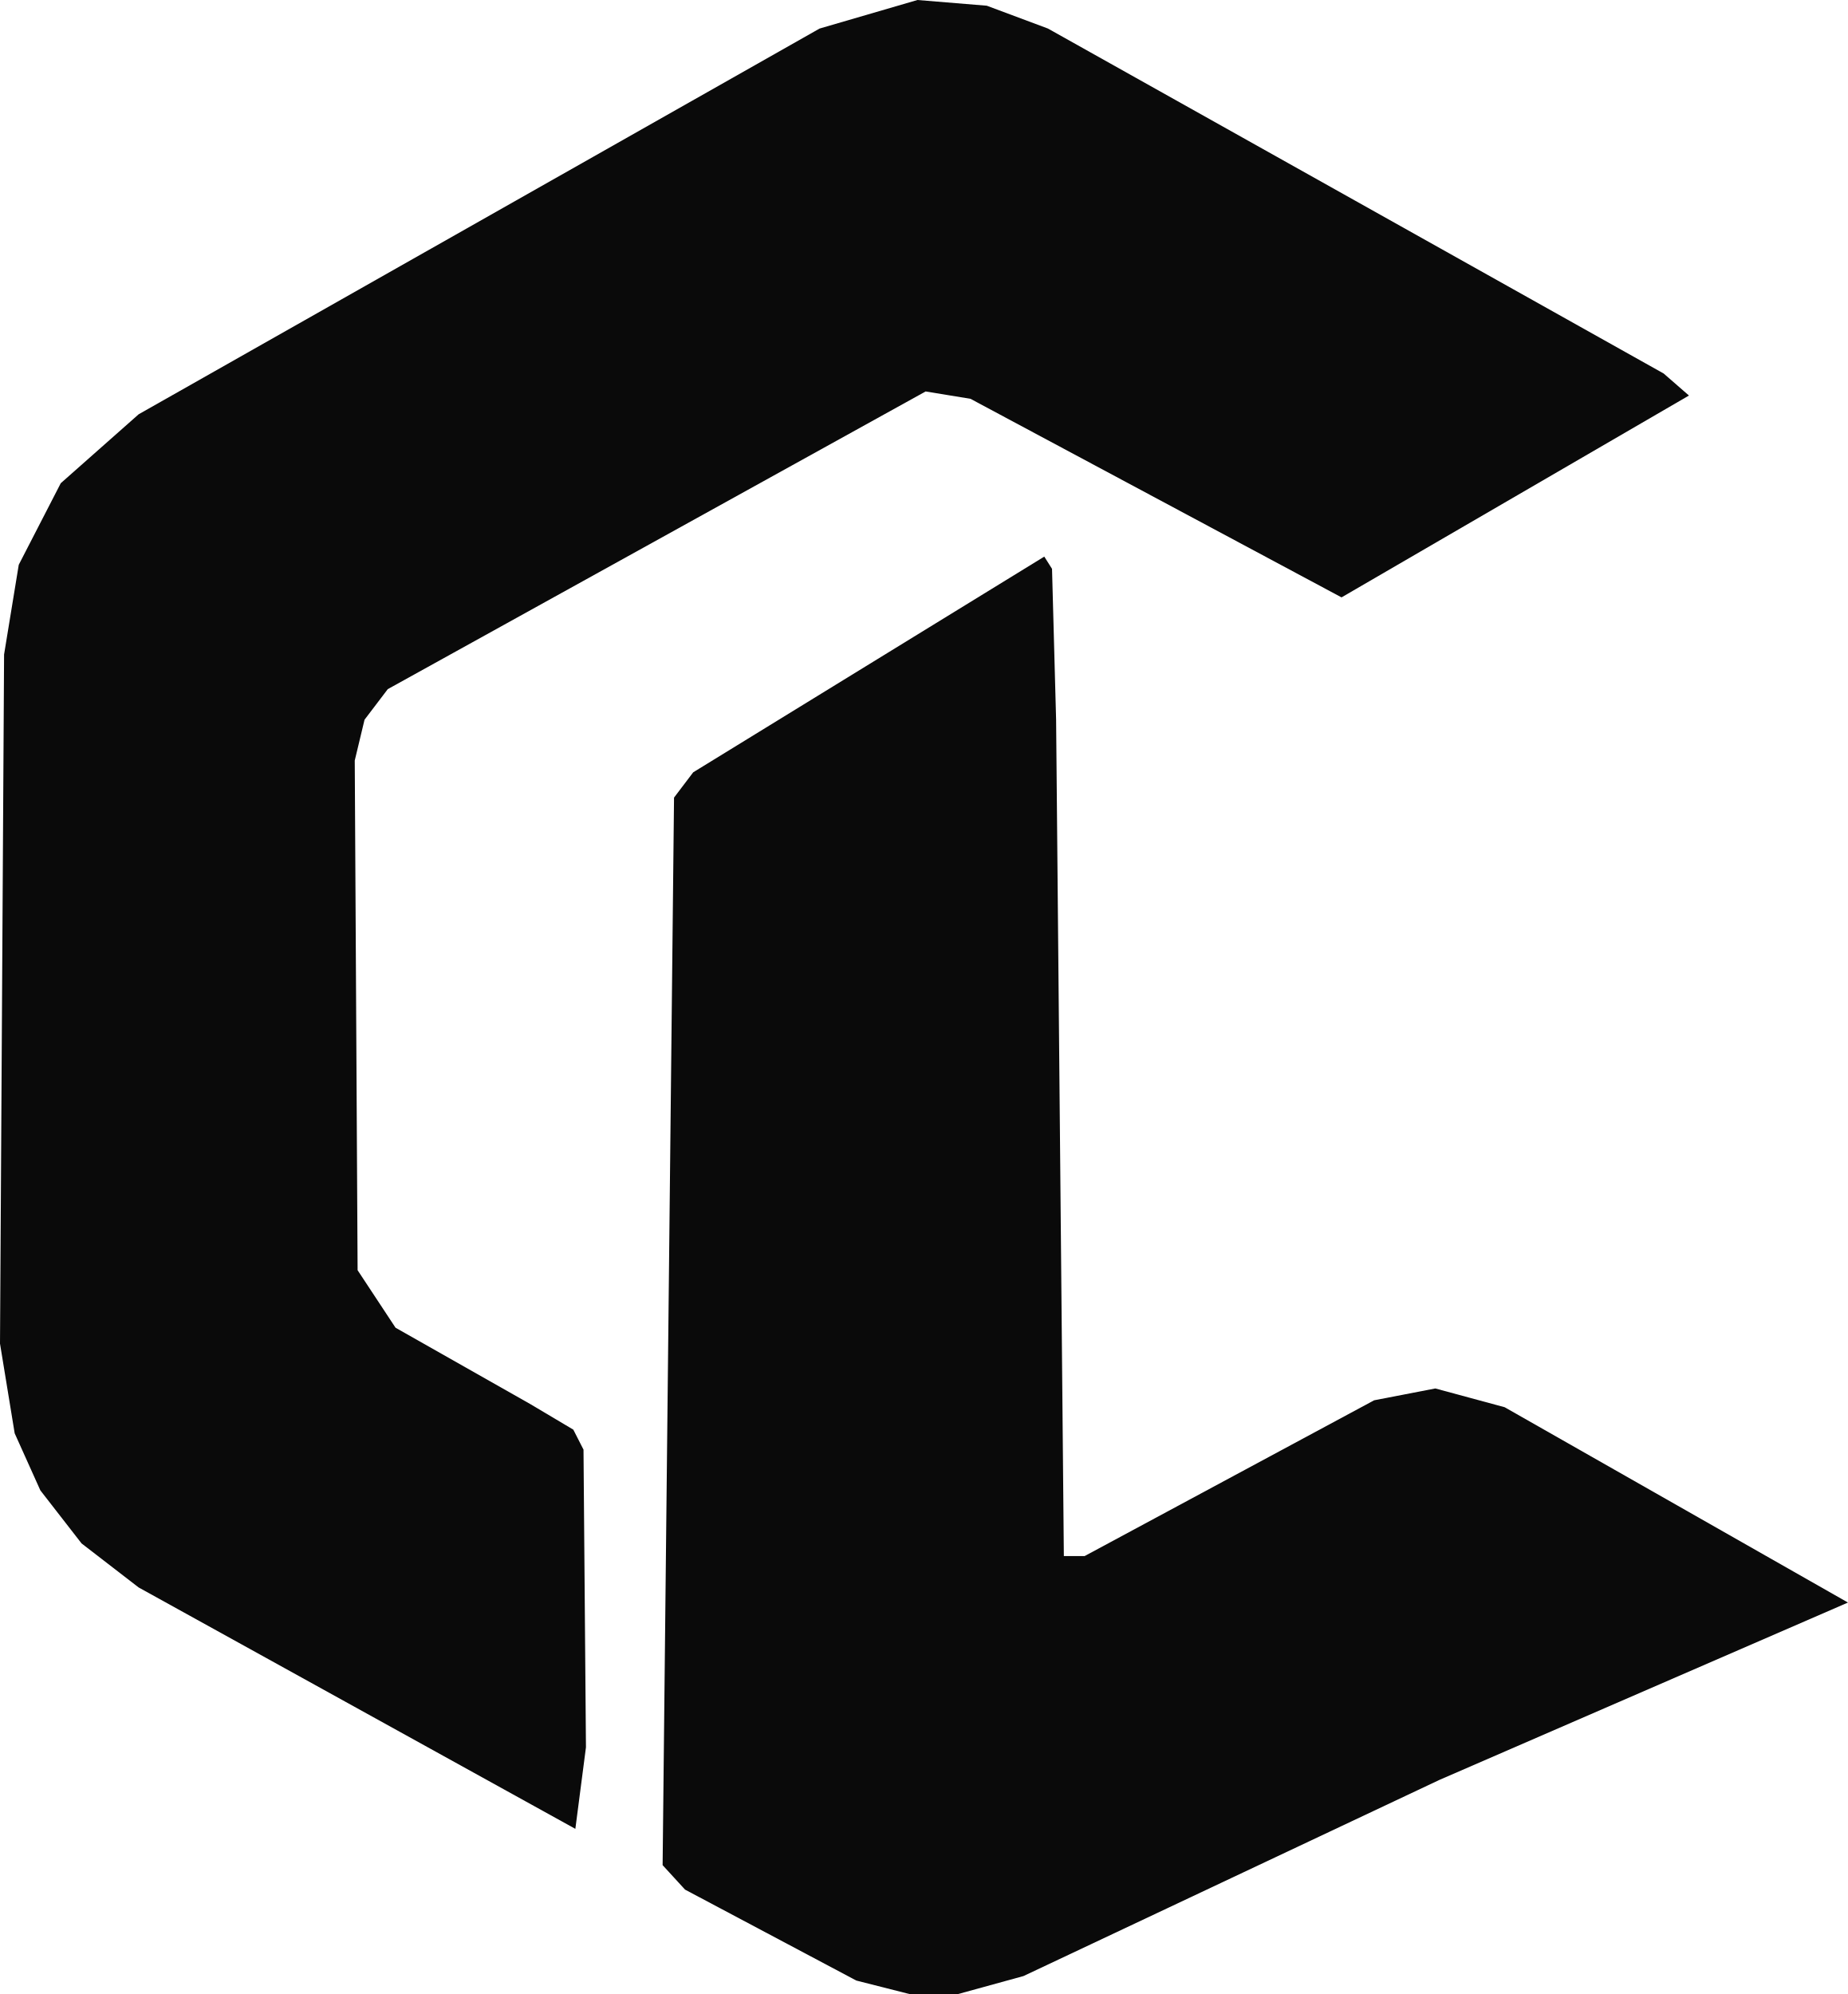
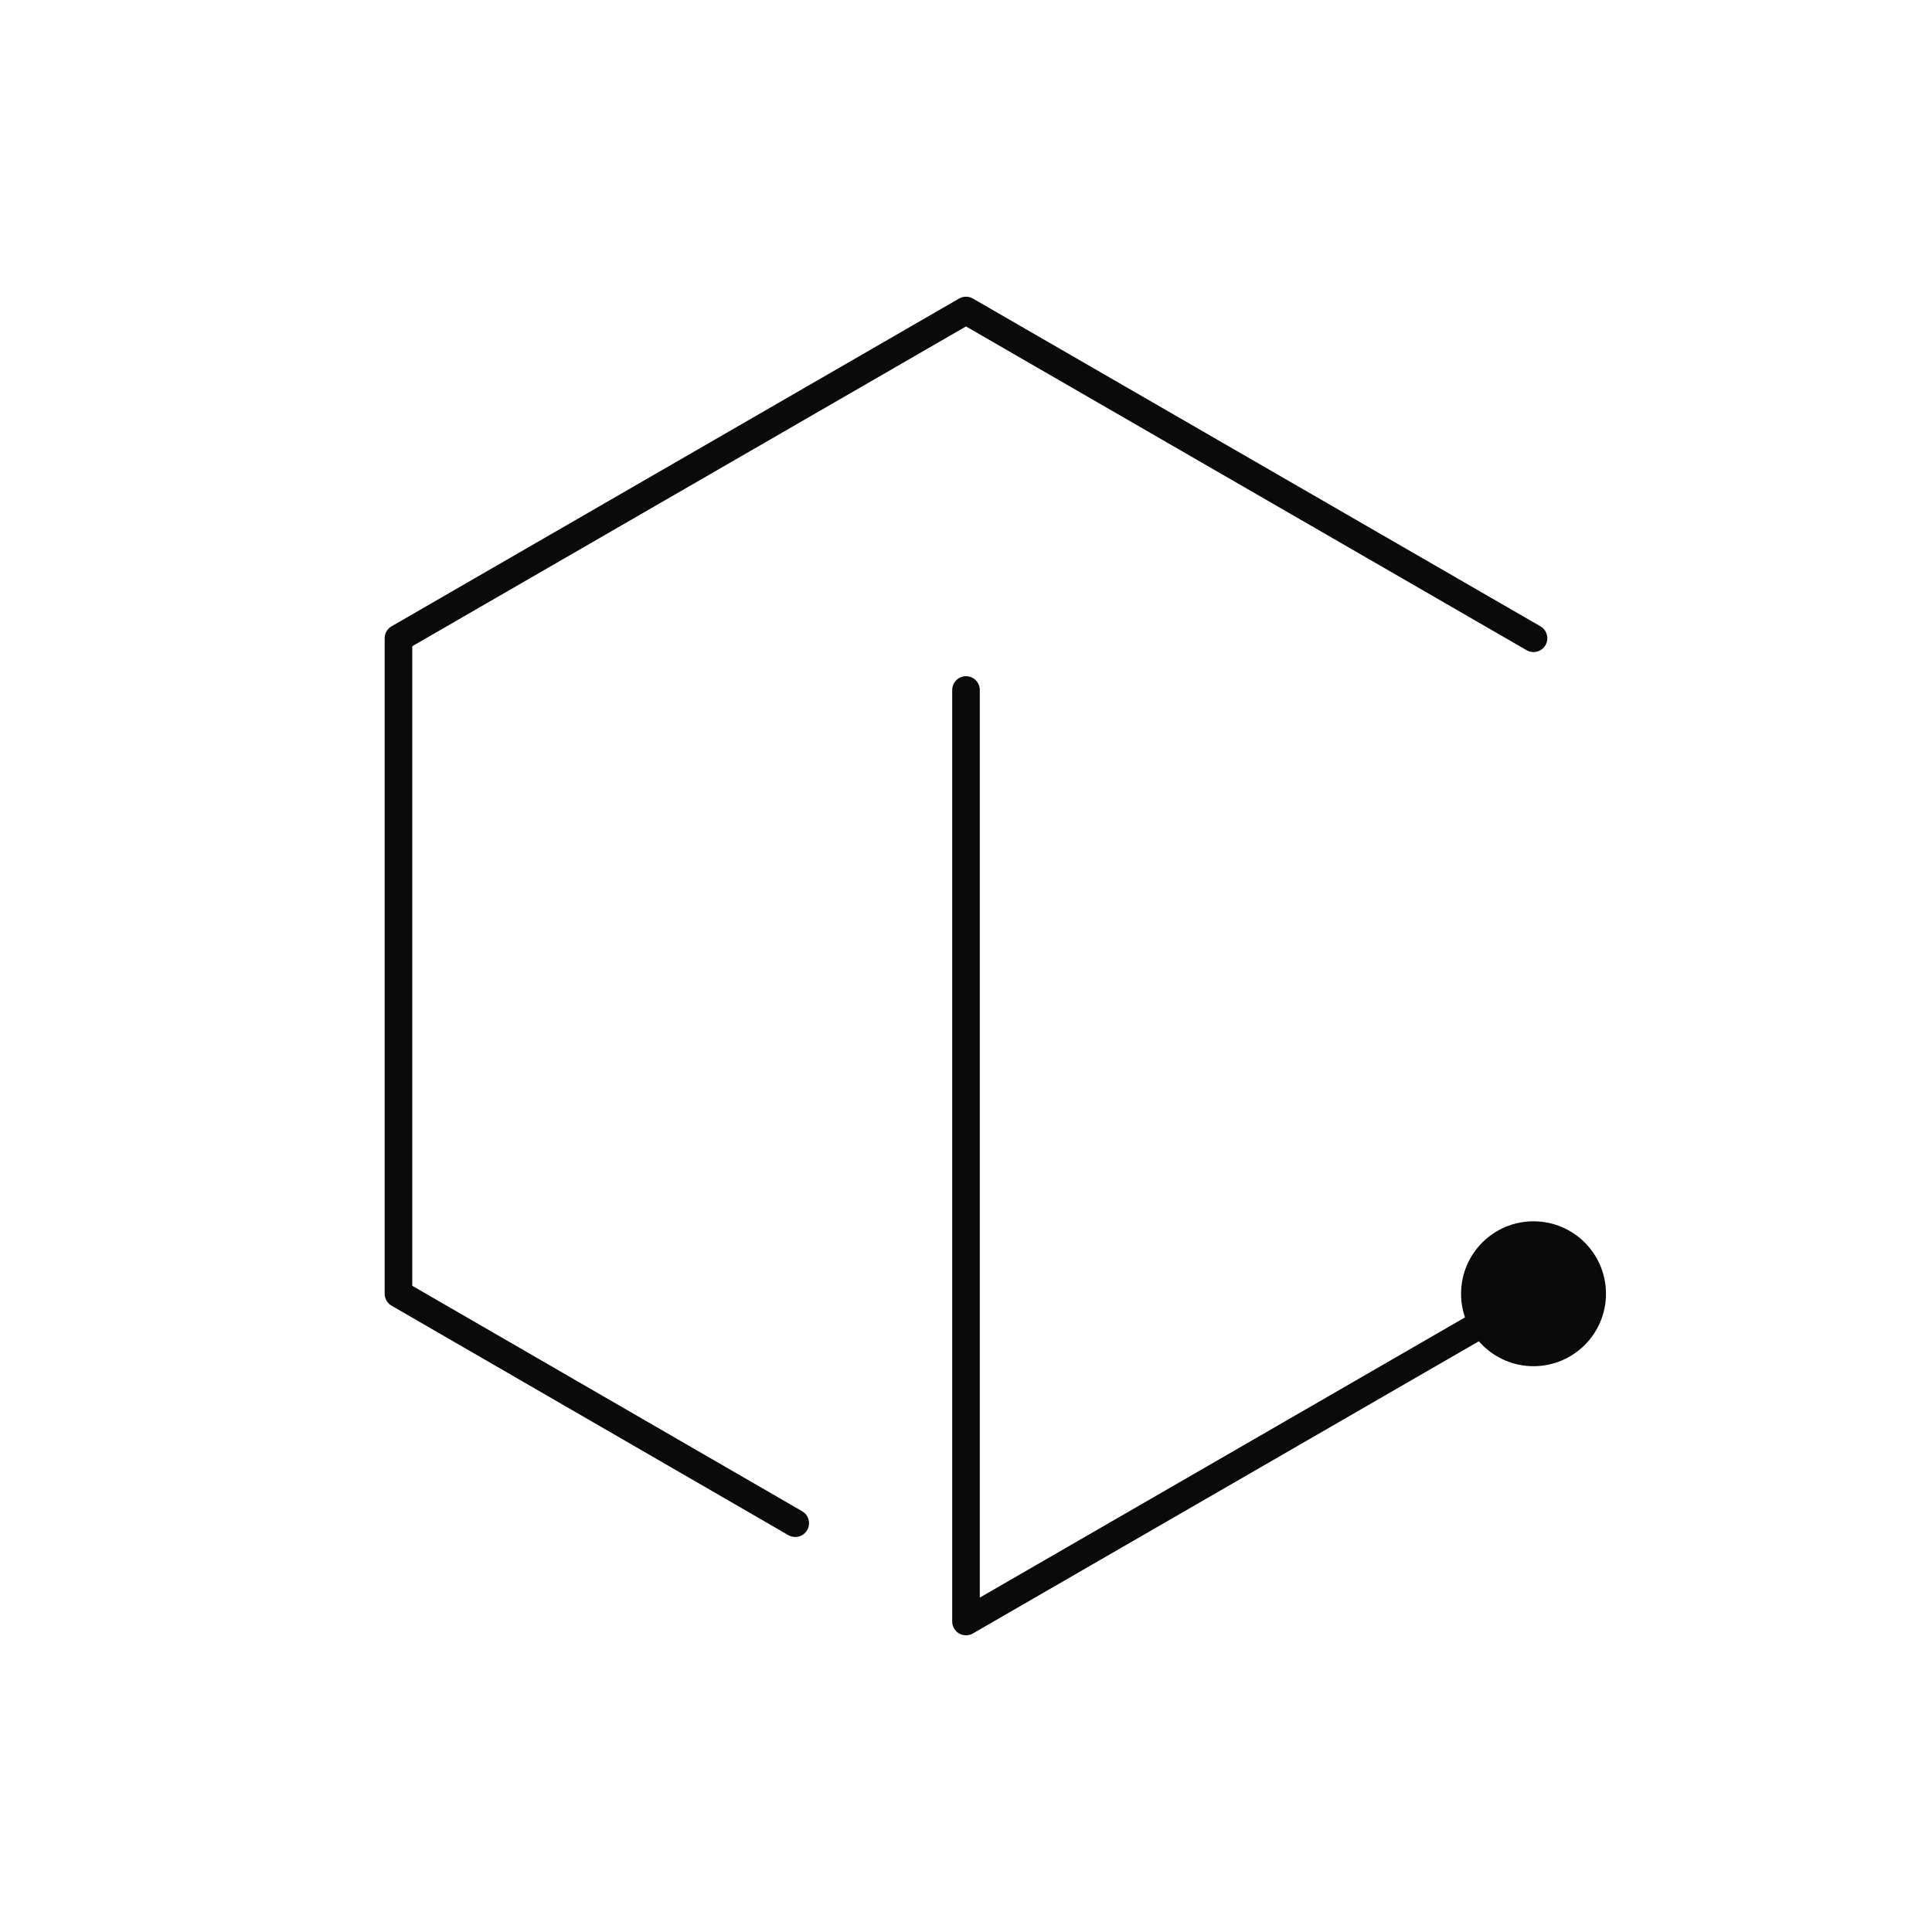
- <svg xmlns="http://www.w3.org/2000/svg" viewBox="215 219.5 453.2 489" role="img" aria-label="CouraLabs">
-   <style>.g{fill:#0a0a0a}@media (prefers-color-scheme:dark){.g{fill:#f4f4f4}}</style>
-   <path class="g" d="M440.0 219.5 L416.0 226.5 L249.0 321.1 L229.9 338.0 L219.6 358.0 L216.0 380.0 L215.0 549.0 L218.6 571.0 L224.9 585.0 L235.0 598.0 L249.0 608.8 L356.1 668.0 L358.7 648.0 L358.1 575.0 L355.6 570.1 L345.0 563.8 L312.0 545.1 L302.7 531.0 L302.0 406.0 L304.4 396.0 L310.1 388.5 L442.0 315.5 L453.0 317.3 L544.0 366.0 L629.2 316.5 L623.0 311.1 L472.0 226.5 L457.0 220.9Z" />
-   <path class="g" d="M471.1 356.0 L385.0 408.9 L380.3 415.1 L377.5 676.9 L383.0 682.9 L425.0 705.2 L438.0 708.5 L450.0 708.5 L466.0 704.1 L568.0 656.0 L668.2 612.5 L584.0 564.6 L567.0 560.0 L552.0 562.9 L481.0 601.1 L475.9 601.1 L474.0 396.0 L473.0 359.0Z" />
+ <svg xmlns="http://www.w3.org/2000/svg" viewBox="-6 -6 112 112" role="img" aria-label="CouraLabs">
+   <style>.g{stroke:#0a0a0a;fill:#0a0a0a}@media (prefers-color-scheme:dark){.g{stroke:#f4f4f4;fill:#f4f4f4}}</style>
+   <g class="g" stroke-width="1.6" stroke-linecap="round" stroke-linejoin="round">
+     <path fill="none" d="M82.9 31 L50 12 L17.1 31 V69 L40.1 82.3" />
+     <path fill="none" d="M50 34 V88 L82.9 69" />
+     <circle cx="82.9" cy="69" r="4.2" stroke="none" />
+   </g>
</svg>
